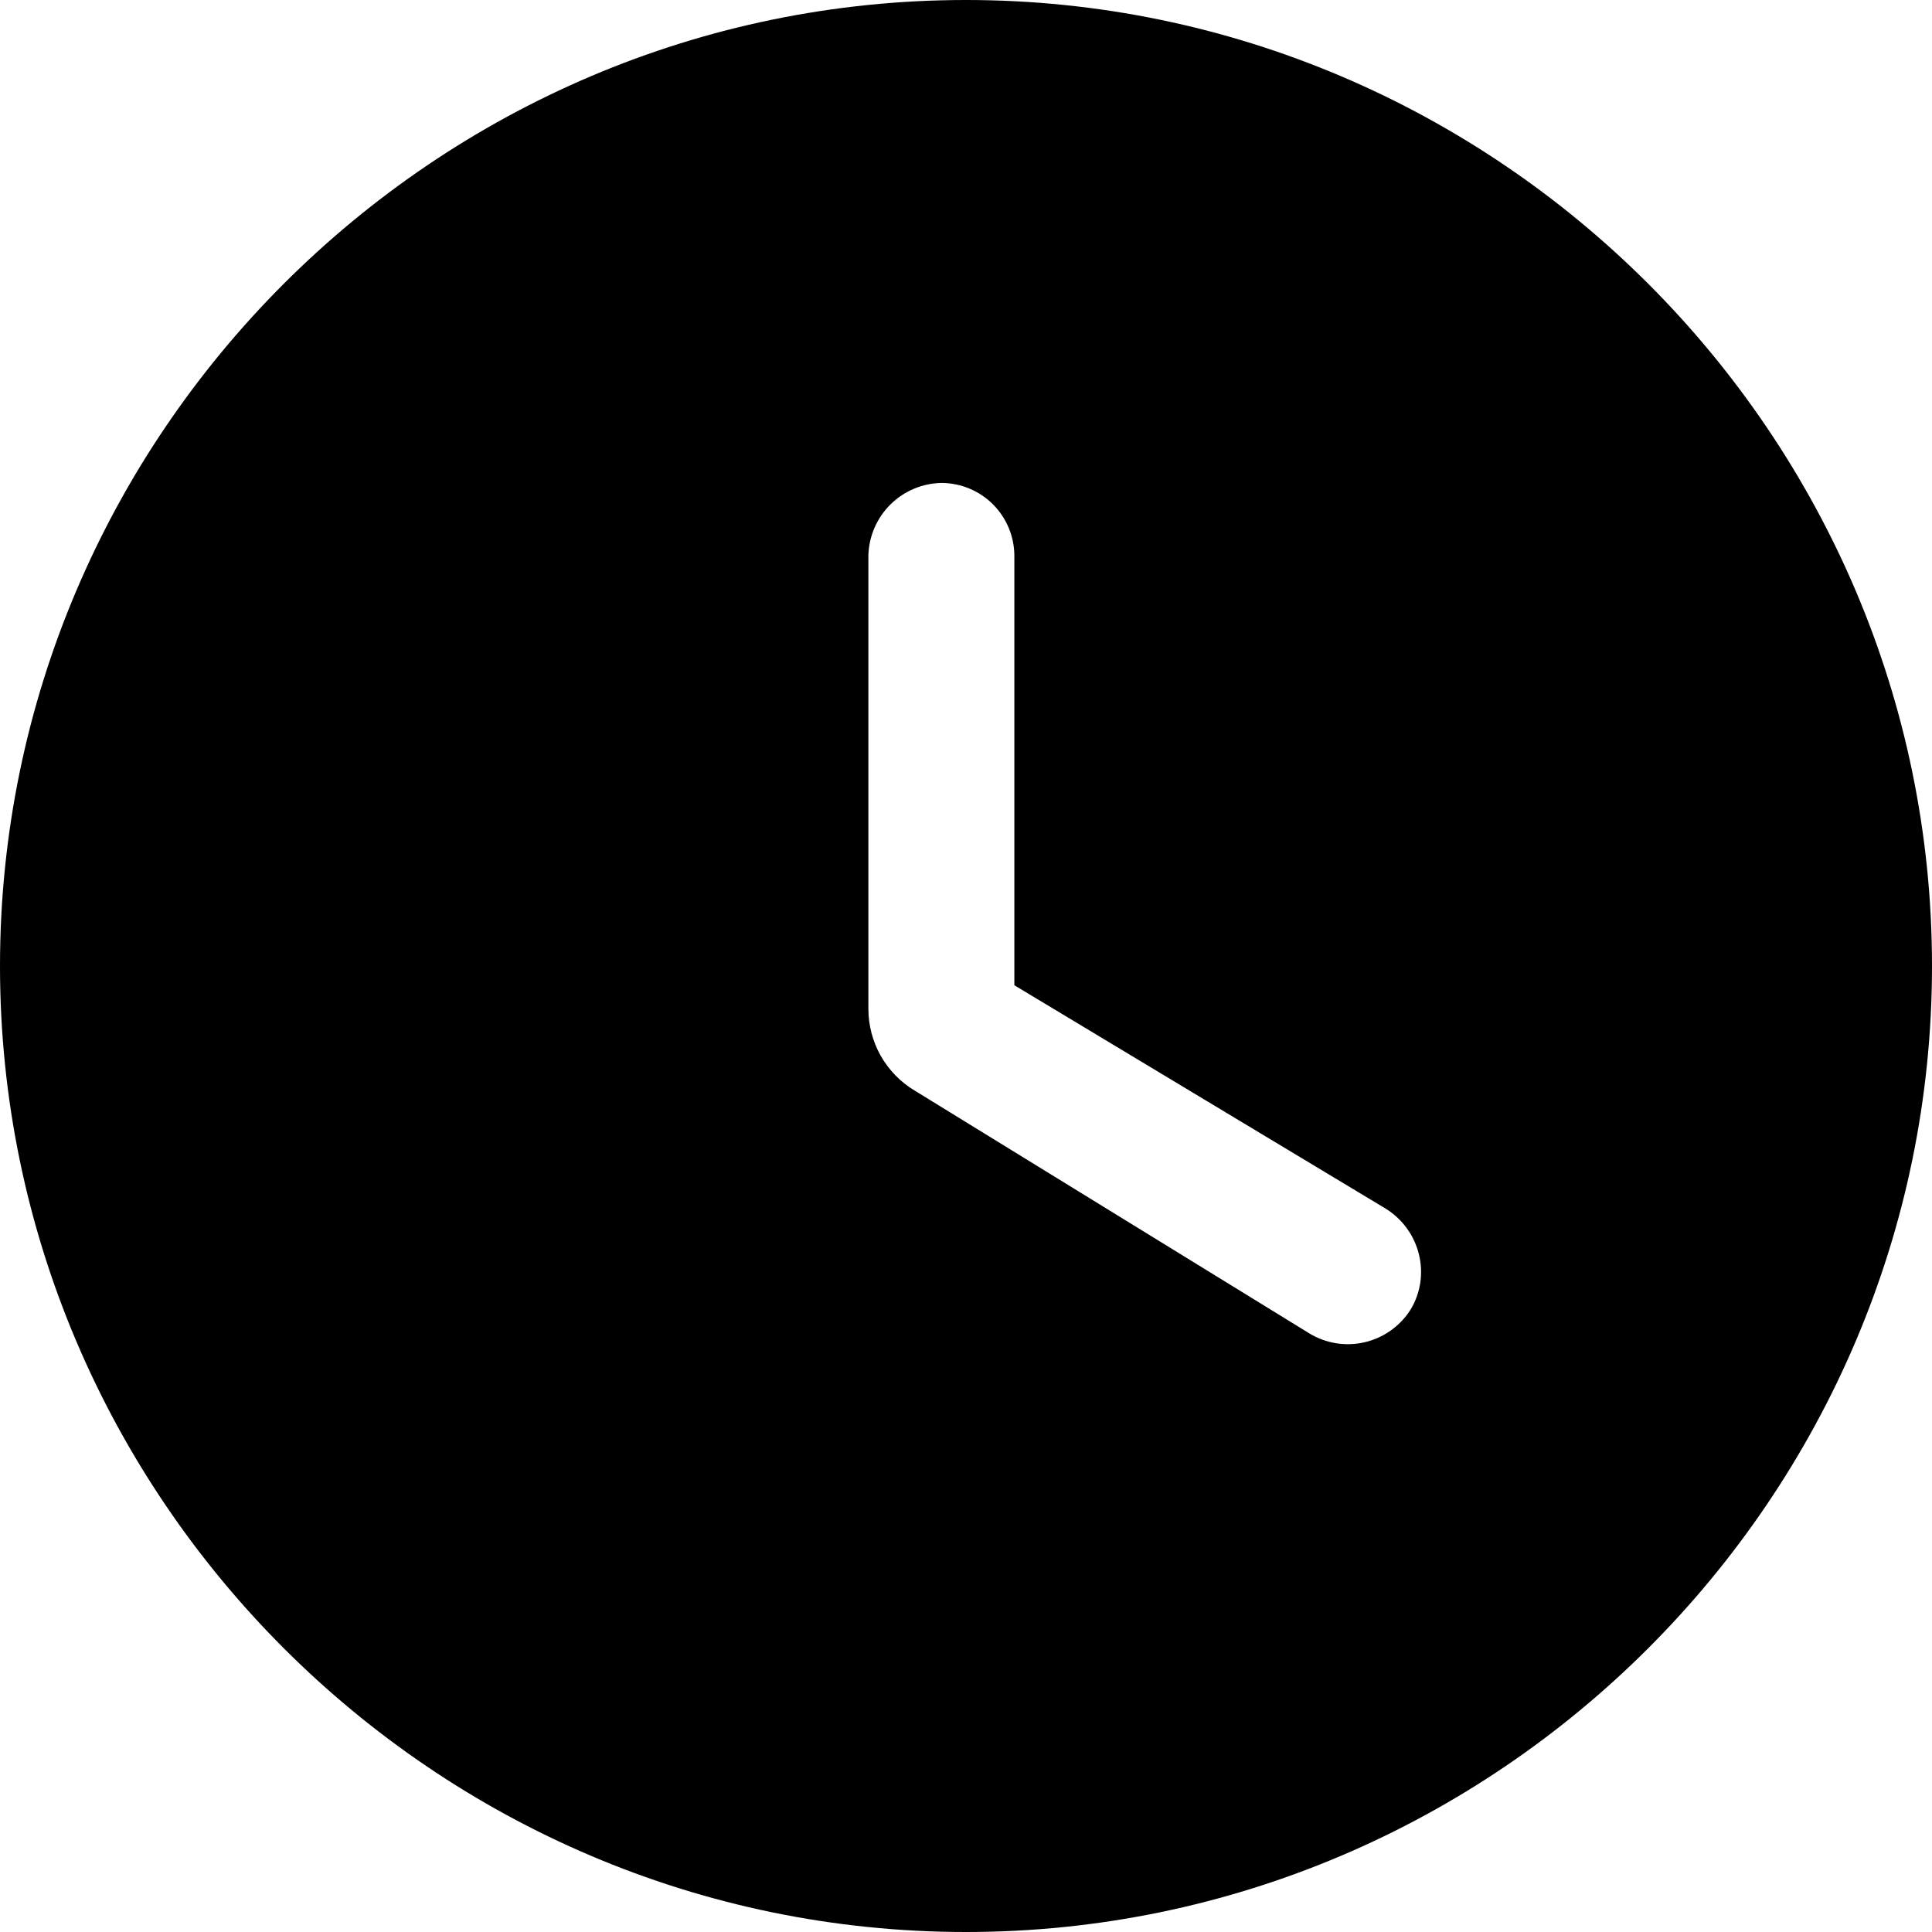
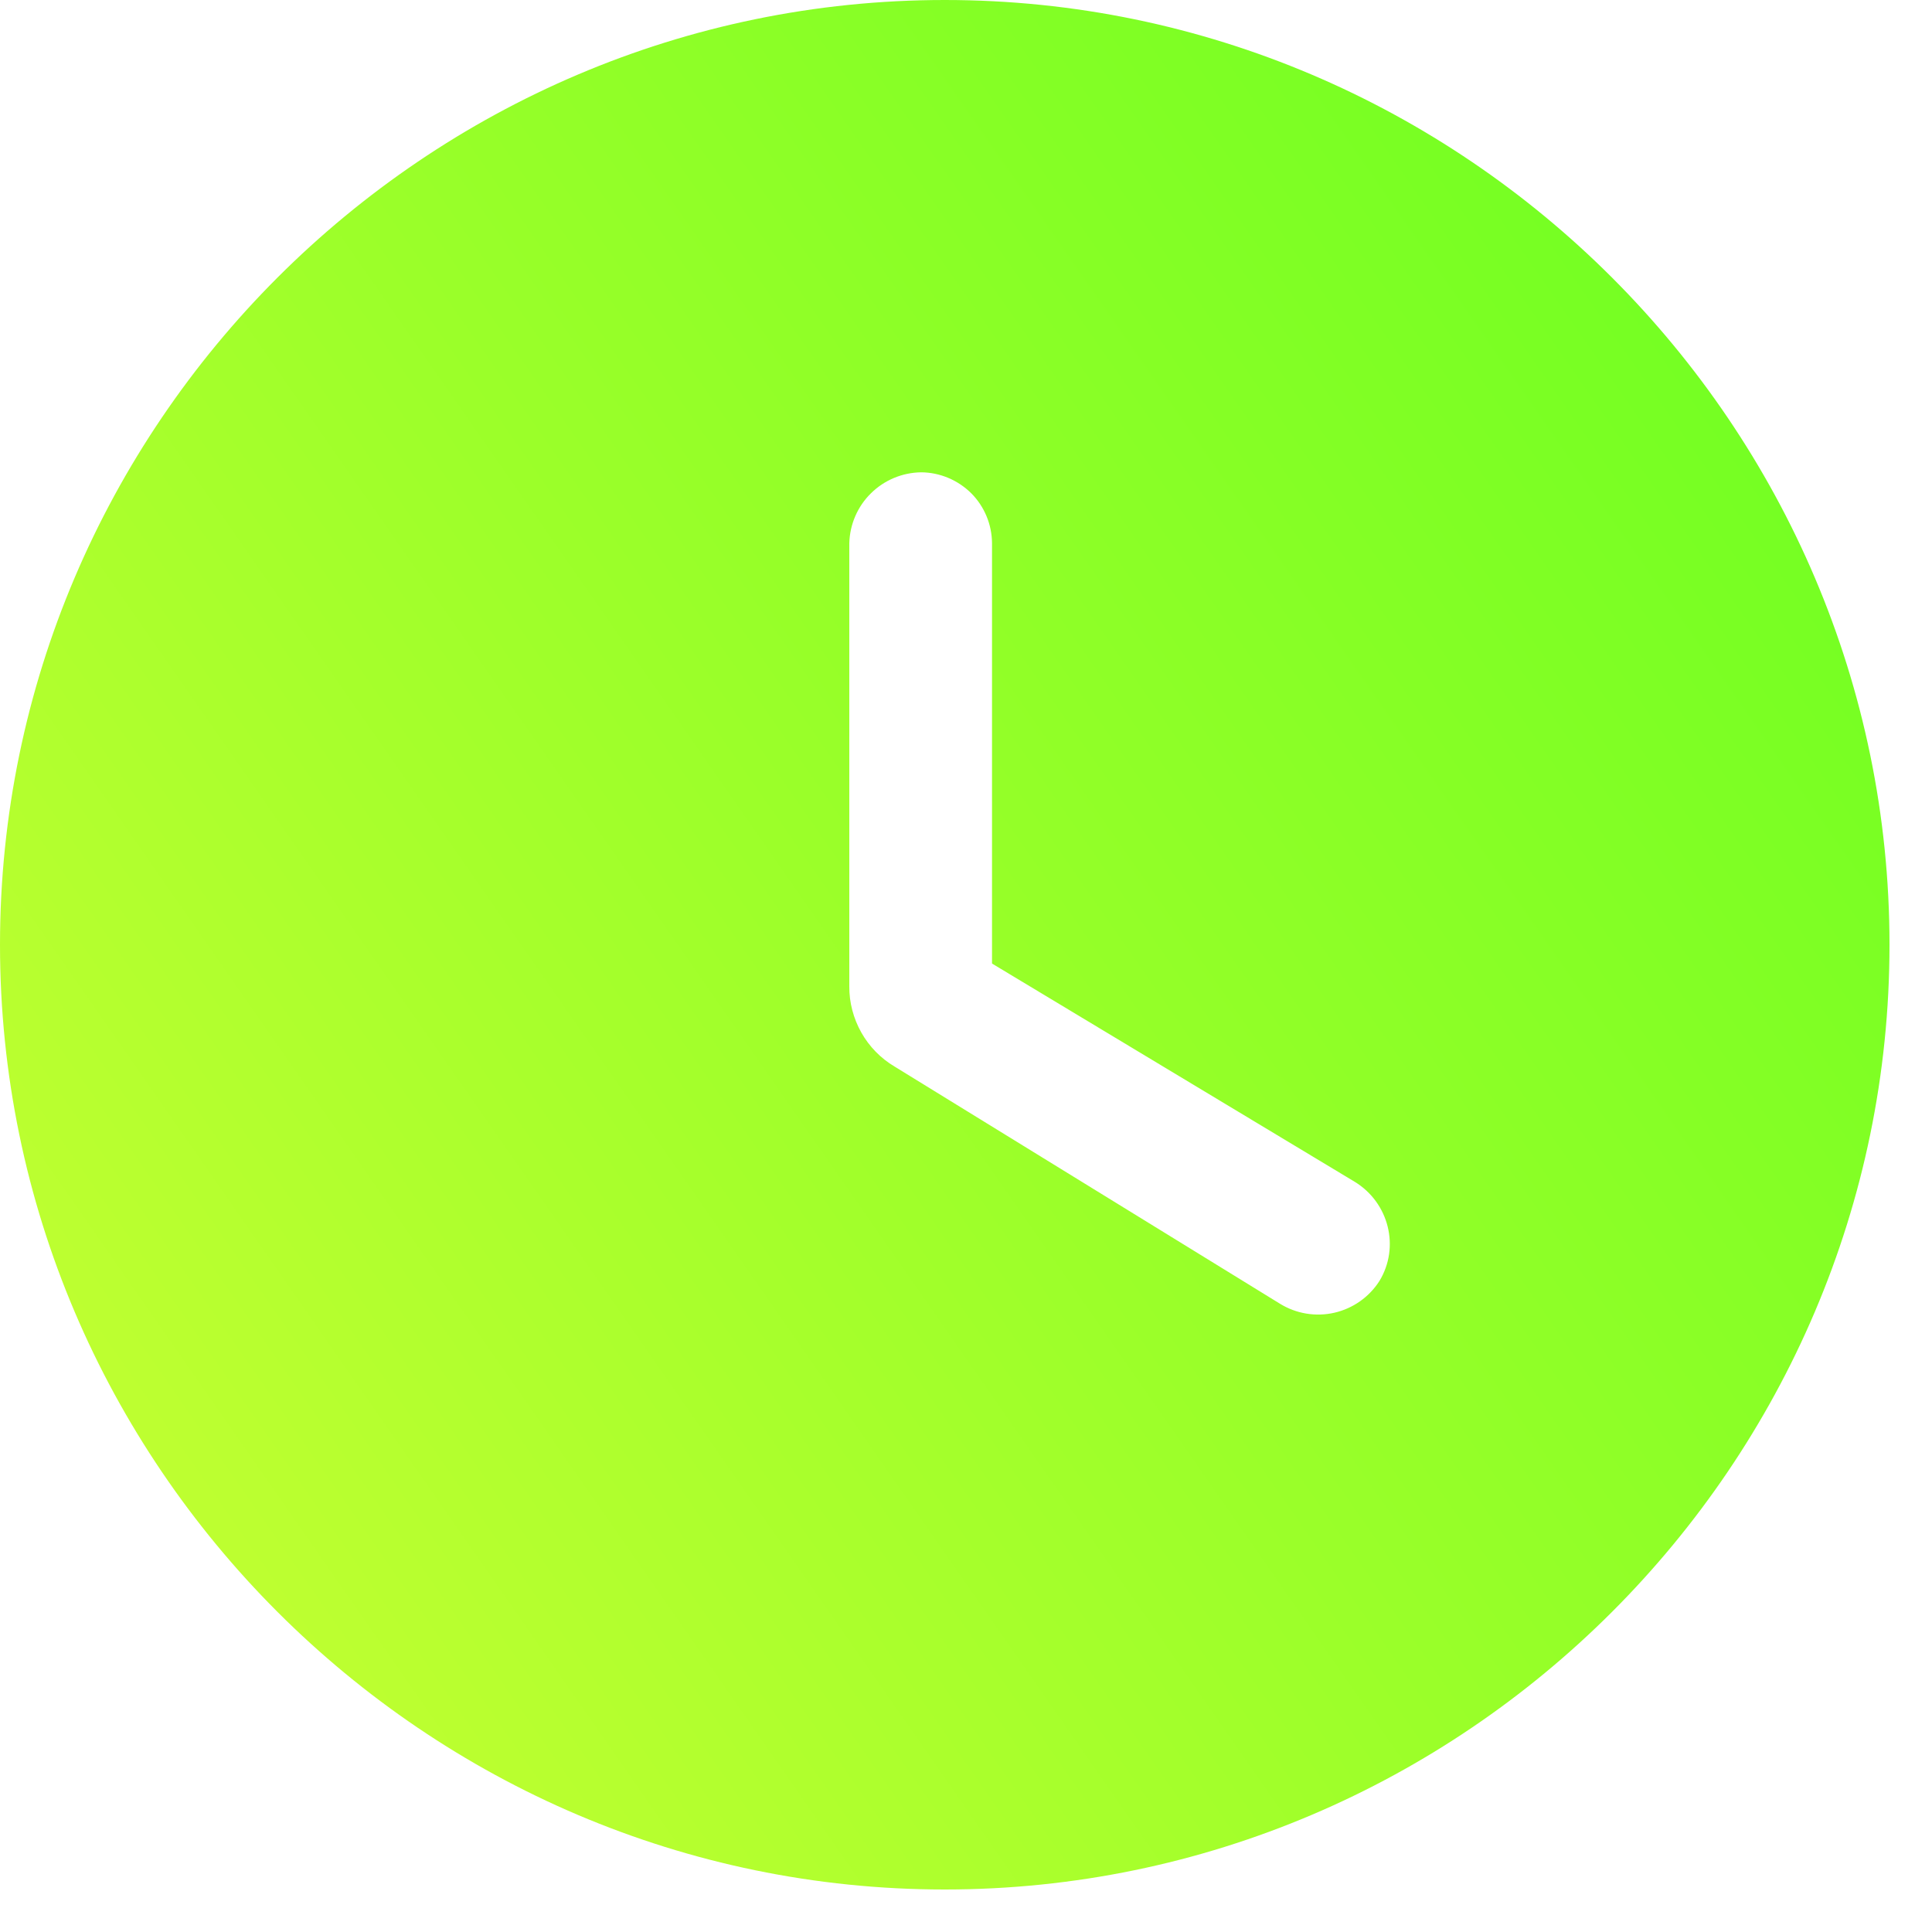
- <svg xmlns="http://www.w3.org/2000/svg" width="32" height="32" viewBox="0 0 32 32" fill="none">
-   <path d="M16 0C7.2 0 0 7.2 0 16C0 24.8 7.2 32 16 32C24.8 32 32 24.8 32 16C32 7.2 24.8 0 16 0ZM21.68 22.081L15.151 18.064C14.916 17.924 14.722 17.724 14.587 17.486C14.453 17.248 14.382 16.978 14.383 16.705V9.199C14.392 8.88 14.523 8.578 14.75 8.354C14.977 8.13 15.282 8.003 15.601 7.999C15.918 8.002 16.222 8.129 16.446 8.353C16.671 8.578 16.798 8.882 16.801 9.199V16.319L22.945 20.015C23.521 20.368 23.713 21.119 23.36 21.697C23.186 21.968 22.913 22.161 22.598 22.233C22.284 22.305 21.954 22.25 21.68 22.081V22.081Z" fill="black" />
+ <svg xmlns="http://www.w3.org/2000/svg" width="15" height="15" viewBox="0 0 15 15" fill="none">
+   <path d="M7.335 0C3.301 0 0 3.301 0 7.335C0 11.369 3.301 14.67 7.335 14.67C11.369 14.67 14.67 11.369 14.67 7.335C14.67 3.301 11.369 0 7.335 0ZM9.939 10.123L6.946 8.281C6.838 8.217 6.749 8.126 6.687 8.016C6.626 7.907 6.593 7.784 6.594 7.658V4.217C6.598 4.071 6.658 3.932 6.762 3.83C6.866 3.727 7.006 3.669 7.152 3.667C7.297 3.668 7.437 3.727 7.54 3.829C7.643 3.932 7.701 4.072 7.702 4.217V7.481L10.519 9.176C10.783 9.338 10.871 9.682 10.709 9.947C10.629 10.071 10.504 10.159 10.36 10.192C10.216 10.225 10.065 10.2 9.939 10.123V10.123Z" fill="url(#paint0_linear_553_205)" />
+   <defs>
+     <linearGradient id="paint0_linear_553_205" x1="0.037" y1="14.67" x2="16.744" y2="3.029" gradientUnits="userSpaceOnUse">
+       <stop stop-color="#CCFF33" />
+       <stop offset="0.49" stop-color="#9AFF29" />
+       <stop offset="1" stop-color="#68FF20" />
+     </linearGradient>
+   </defs>
</svg>
